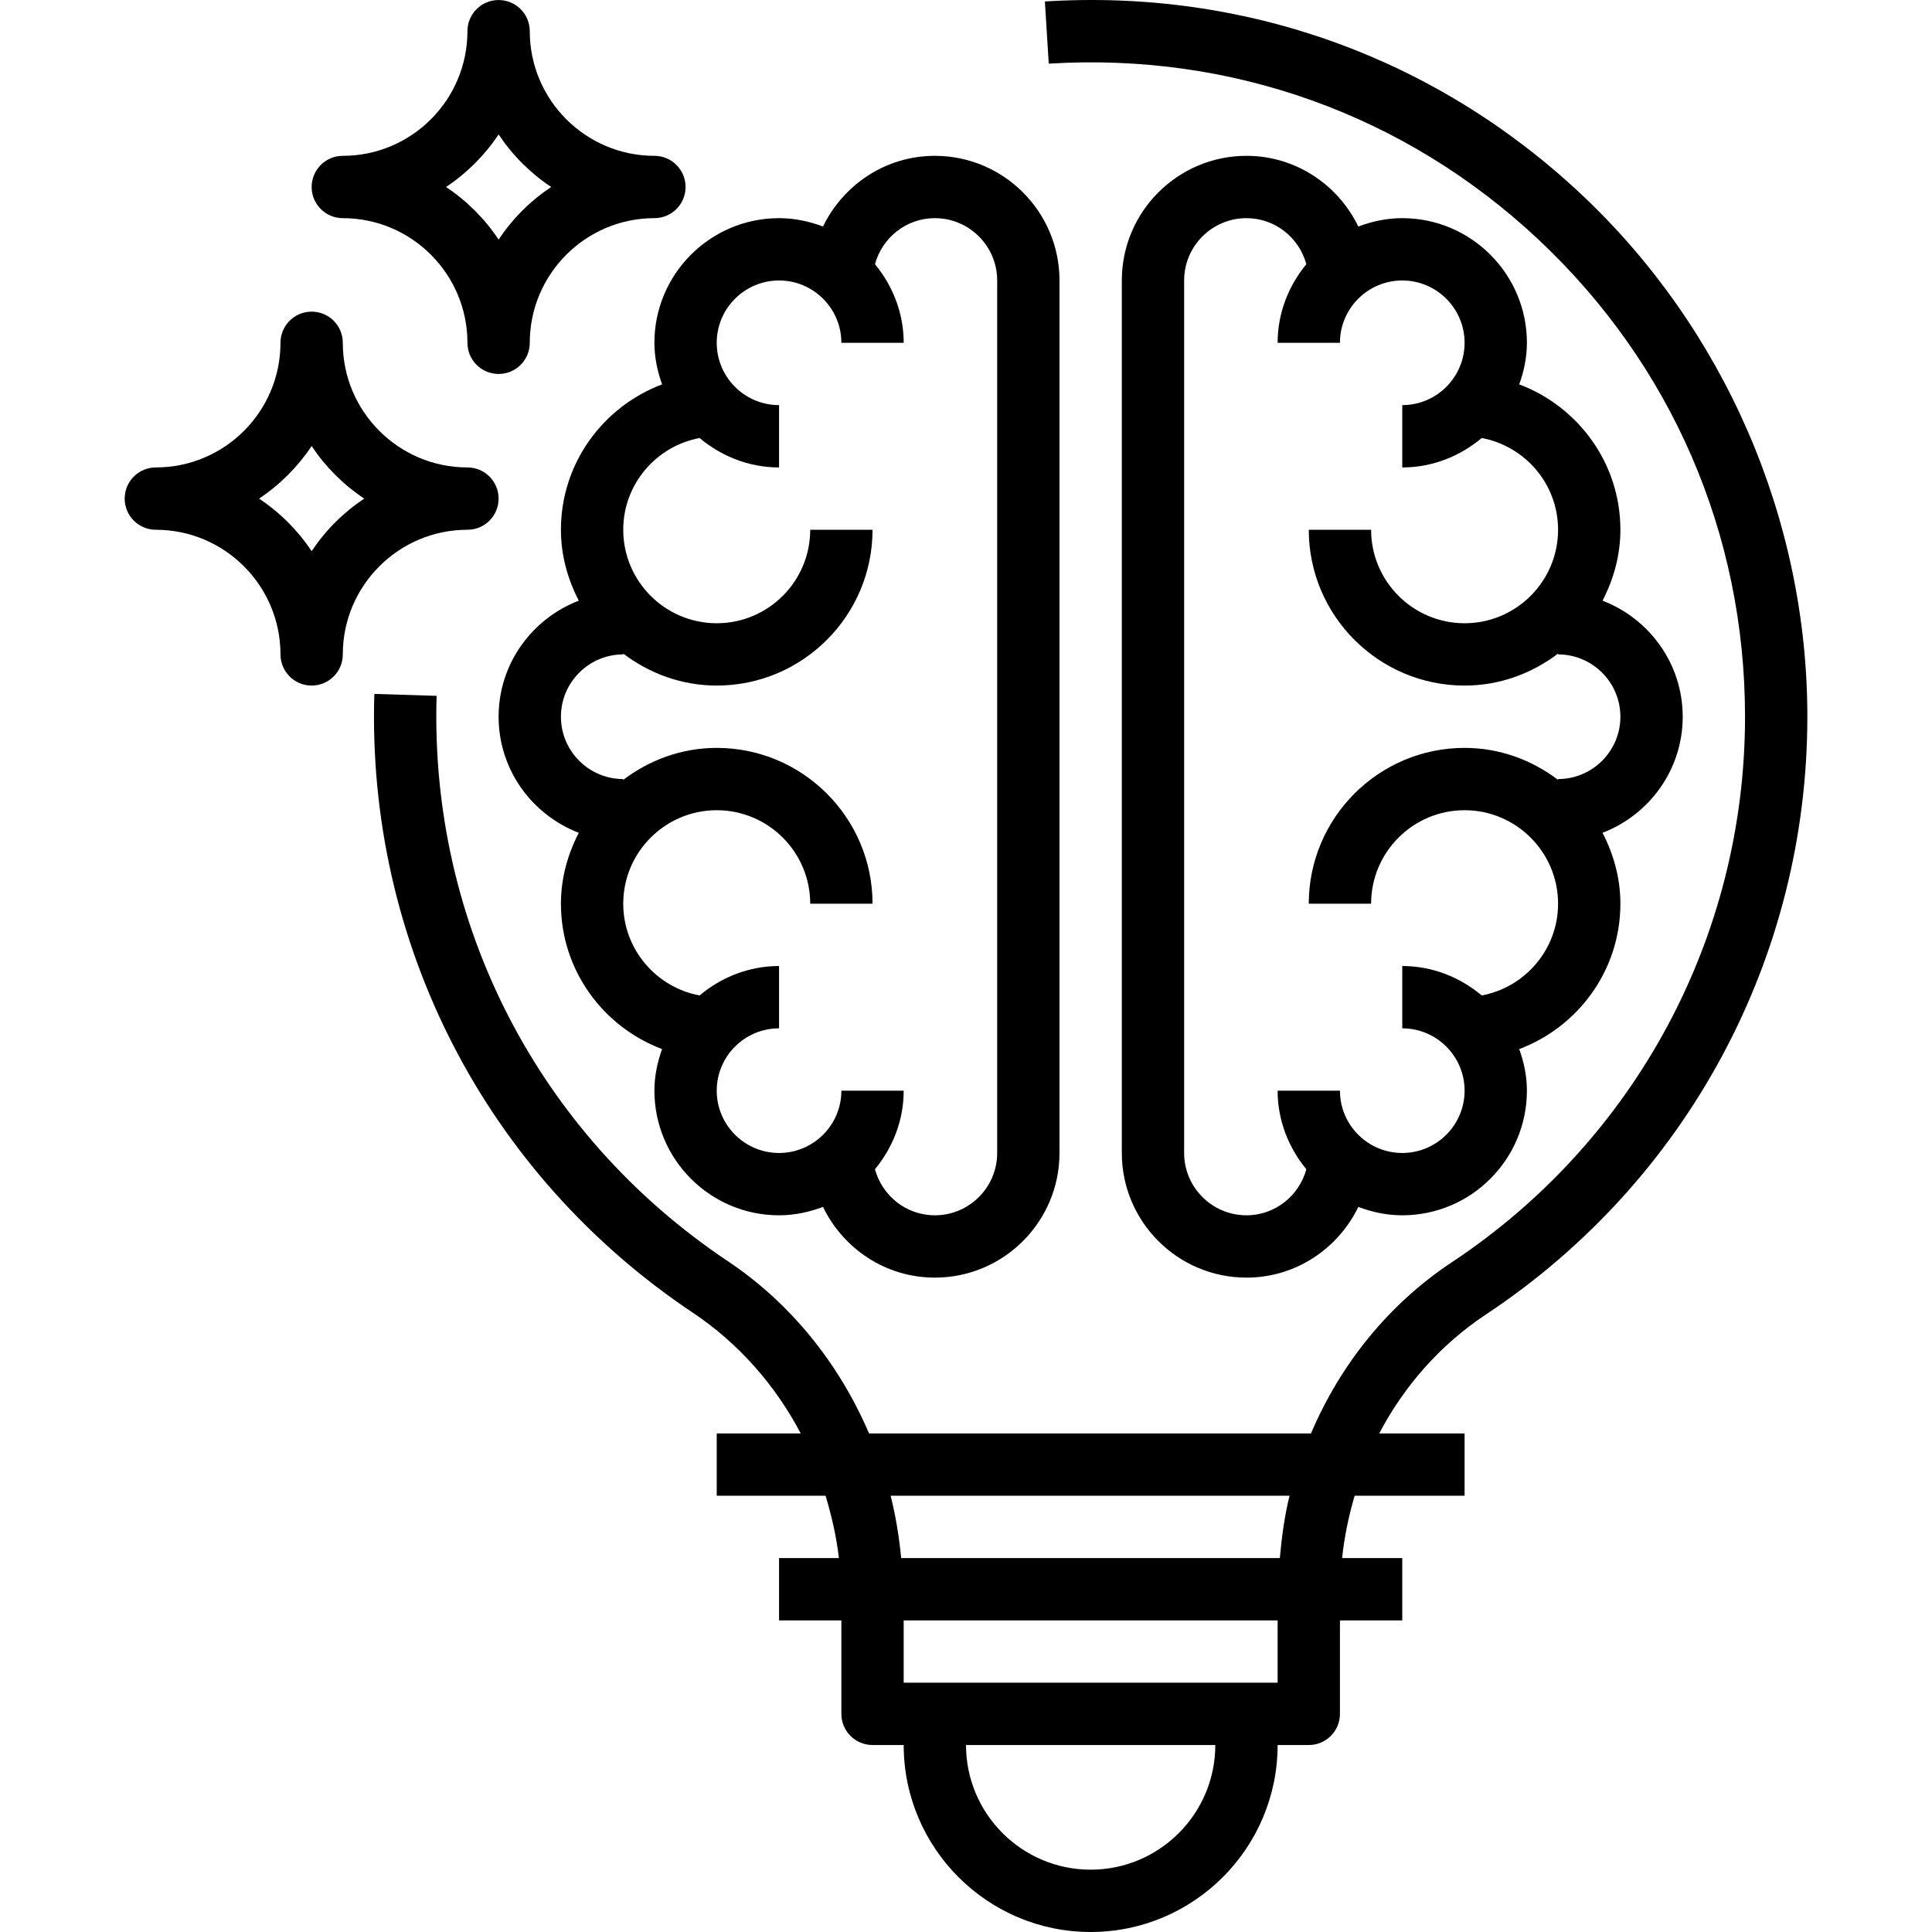
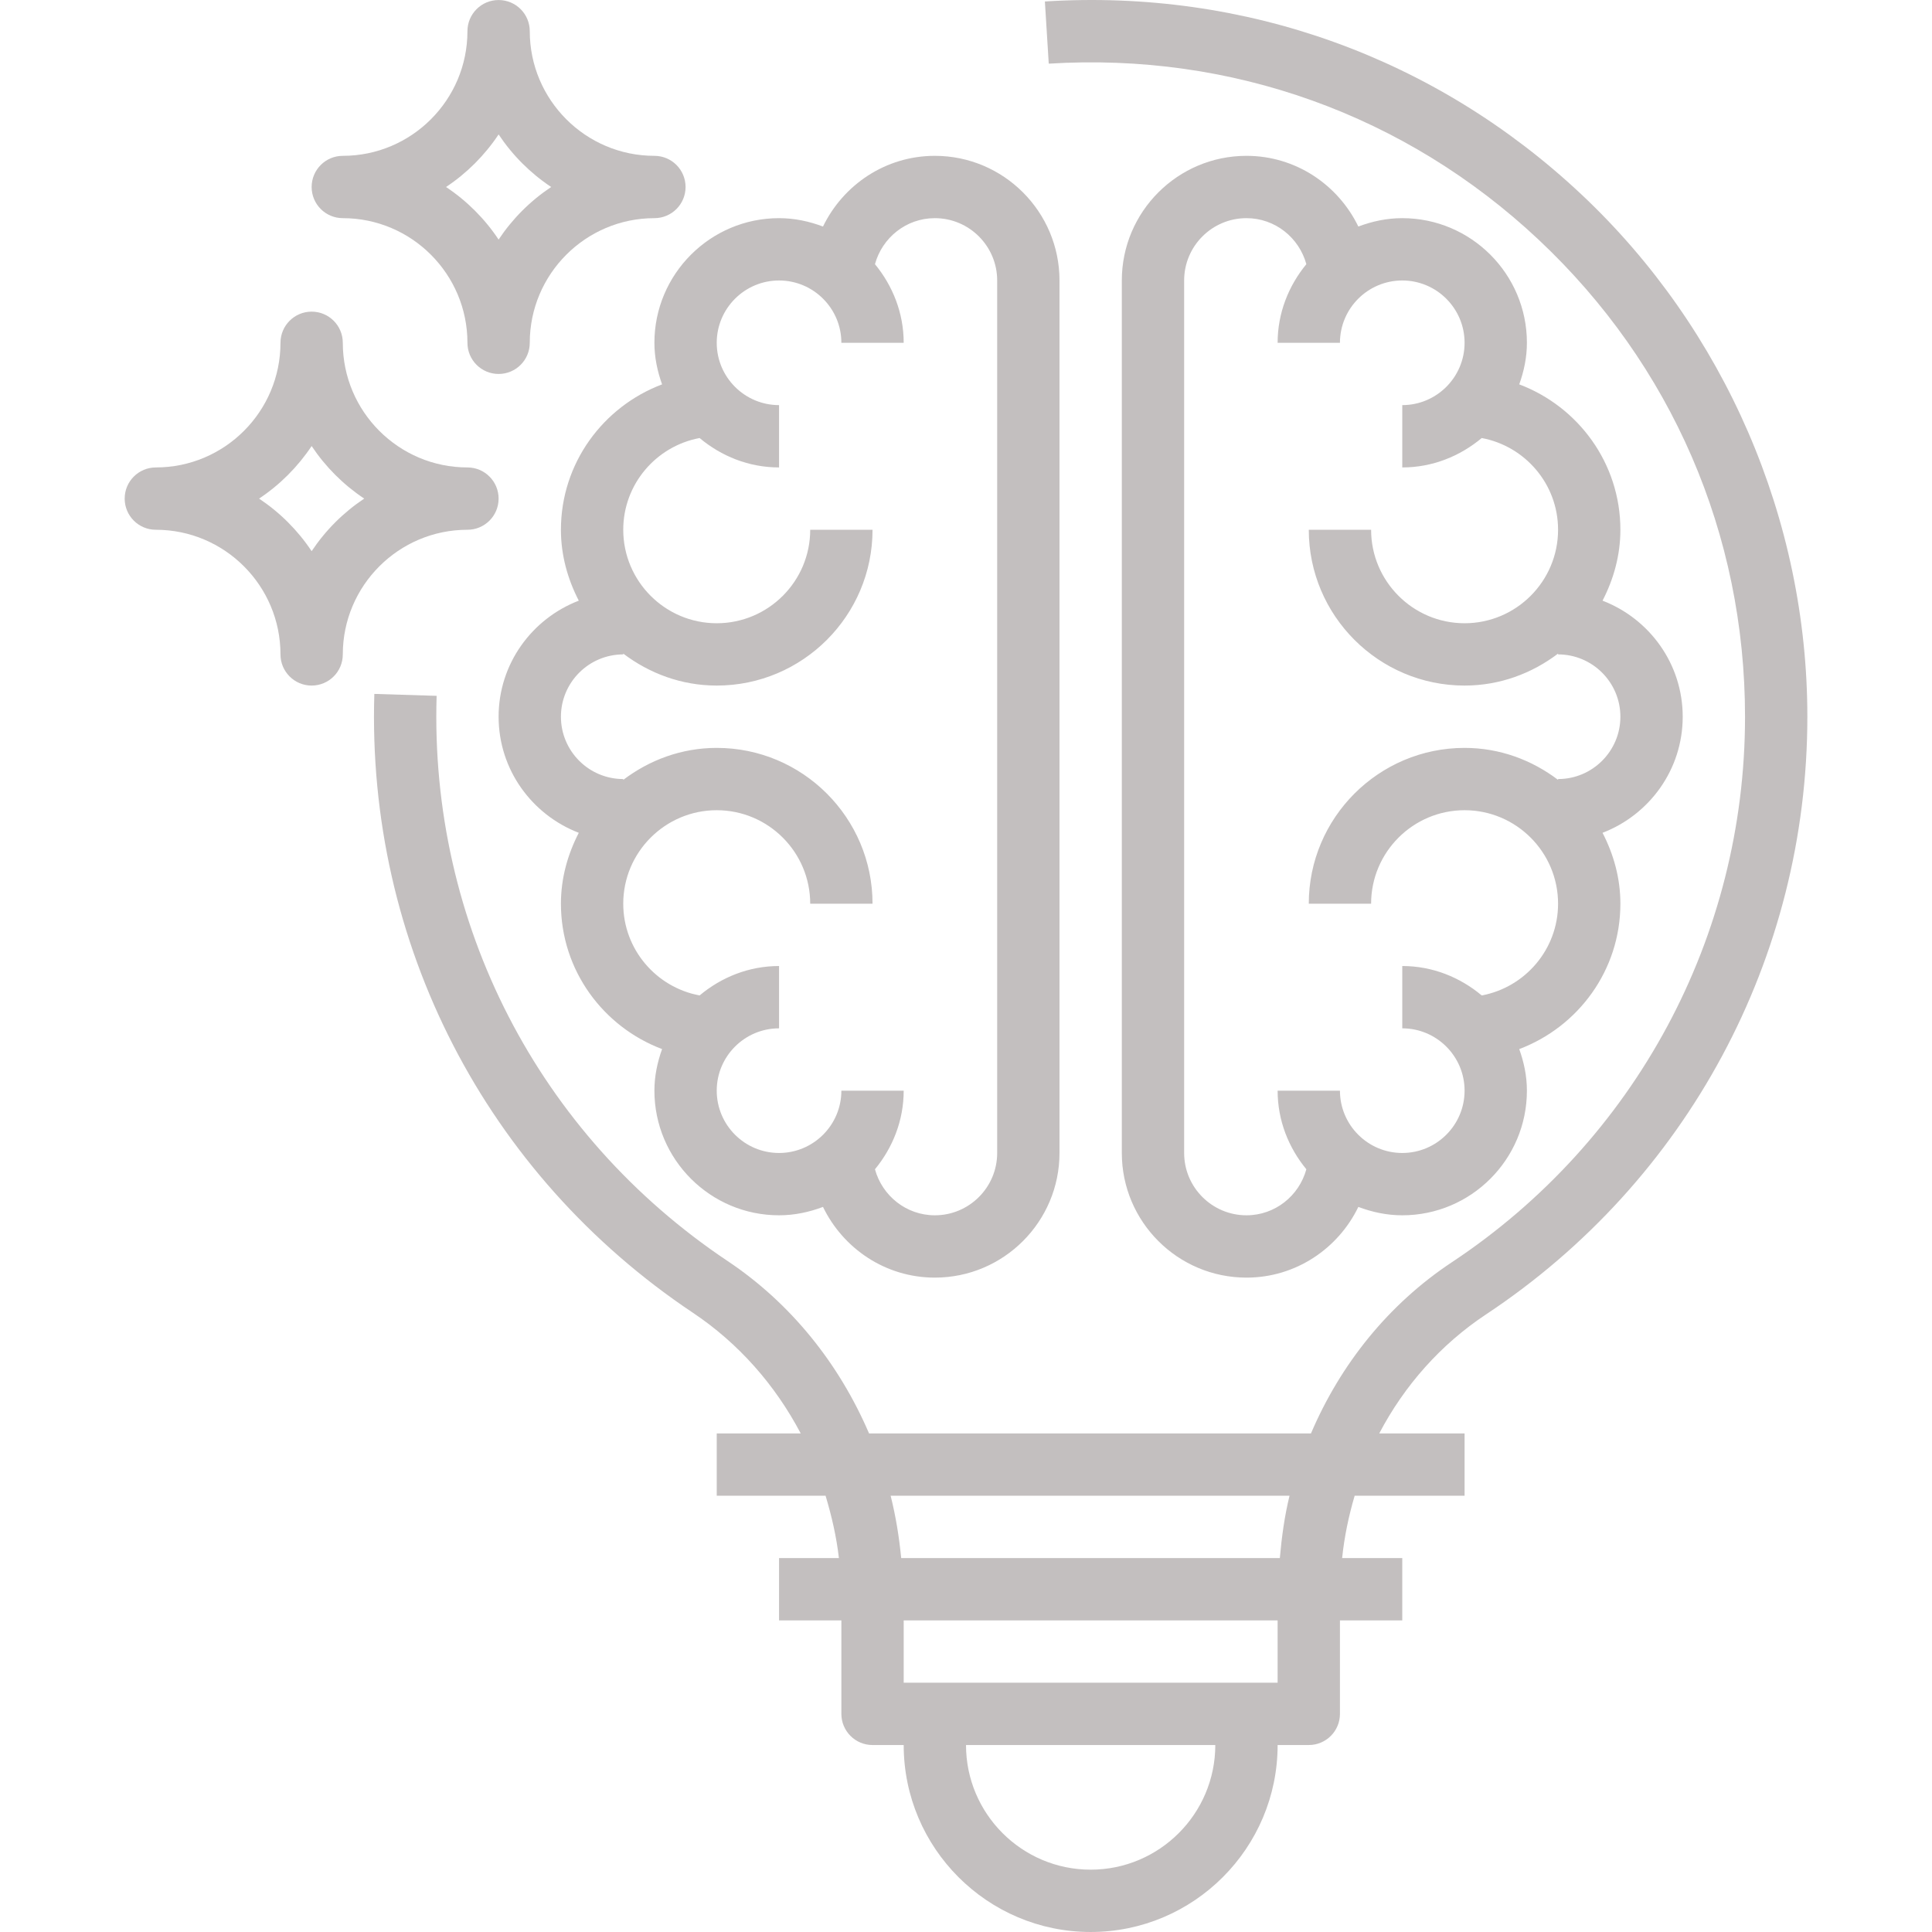
- <svg xmlns="http://www.w3.org/2000/svg" height="496pt" viewBox="-32 0 496 496.009" width="496pt">
-   <path d="m137.973 98.68c-15.129 5.715-25.969 20.227-25.969 37.328 0 6.586 1.754 12.715 4.586 18.203-12 4.613-20.586 16.184-20.586 29.797 0 13.617 8.586 25.184 20.586 29.801-2.832 5.488-4.586 11.617-4.586 18.199 0 17.105 10.84 31.617 25.969 37.328-1.199 3.352-1.969 6.914-1.969 10.672 0 17.648 14.352 32 32 32 3.984 0 7.762-.824 11.281-2.152 5.184 10.699 16.055 18.152 28.719 18.152 17.648 0 32-14.352 32-32v-224c0-17.645-14.352-32-32-32-12.664 0-23.535 7.457-28.719 18.152-3.52-1.328-7.297-2.152-11.281-2.152-17.648 0-32 14.355-32 32 0 3.762.77 7.32 1.969 10.672zm30.031-26.672c8.824 0 16 7.176 16 16h16c0-7.688-2.84-14.664-7.375-20.184 1.855-6.781 8.008-11.816 15.375-11.816 8.824 0 16 7.176 16 16v224c0 8.824-7.176 16-16 16-7.367 0-13.52-5.031-15.375-11.816 4.535-5.52 7.375-12.492 7.375-20.184h-16c0 8.824-7.176 16-16 16-8.824 0-16-7.176-16-16 0-8.824 7.176-16 16-16v-16c-7.793 0-14.848 2.914-20.398 7.555-11.137-2.074-19.602-11.824-19.602-23.555 0-13.23 10.77-24 24-24 13.234 0 24 10.77 24 24h16c0-22.055-17.941-40-40-40-9.039 0-17.297 3.129-24 8.211v-.211c-8.824 0-16-7.176-16-16 0-8.824 7.176-16 16-16v-.207c6.703 5.082 14.961 8.207 24 8.207 22.059 0 40-17.941 40-40h-16c0 13.234-10.766 24-24 24-13.23 0-24-10.766-24-24 0-11.727 8.465-21.477 19.602-23.551 5.551 4.641 12.605 7.551 20.398 7.551v-16c-8.824 0-16-7.176-16-16 0-8.824 7.176-16 16-16zm0 0" />
-   <path d="m328.004 56.008c-3.984 0-7.758.824-11.277 2.152-5.188-10.695-16.059-18.152-28.723-18.152-17.648 0-32 14.355-32 32v224c0 17.648 14.352 32 32 32 12.664 0 23.535-7.453 28.723-18.152 3.52 1.328 7.293 2.152 11.277 2.152 17.648 0 32-14.352 32-32 0-3.758-.766-7.32-1.969-10.672 15.129-5.711 25.969-20.223 25.969-37.328 0-6.582-1.75-12.711-4.582-18.199 12-4.617 20.582-16.184 20.582-29.801 0-13.613-8.582-25.184-20.582-29.797 2.832-5.488 4.582-11.617 4.582-18.203 0-17.102-10.84-31.613-25.969-37.328 1.203-3.352 1.969-6.91 1.969-10.672 0-17.645-14.352-32-32-32zm40 80c0 13.234-10.766 24-24 24-13.23 0-24-10.766-24-24h-16c0 22.059 17.945 40 40 40 9.039 0 17.297-3.125 24-8.207v.207c8.824 0 16 7.176 16 16 0 8.824-7.176 16-16 16v.211c-6.703-5.082-14.961-8.211-24-8.211-22.055 0-40 17.945-40 40h16c0-13.23 10.77-24 24-24 13.234 0 24 10.77 24 24 0 11.73-8.465 21.48-19.598 23.555-5.555-4.641-12.609-7.555-20.402-7.555v16c8.824 0 16 7.176 16 16 0 8.824-7.176 16-16 16-8.824 0-16-7.176-16-16h-16c0 7.691 2.84 14.664 7.375 20.184-1.855 6.785-8.008 11.816-15.375 11.816-8.824 0-16-7.176-16-16v-224c0-8.824 7.176-16 16-16 7.367 0 13.52 5.035 15.375 11.816-4.535 5.52-7.375 12.496-7.375 20.184h16c0-8.824 7.176-16 16-16 8.824 0 16 7.176 16 16 0 8.824-7.176 16-16 16v16c7.793 0 14.848-2.91 20.402-7.551 11.133 2.074 19.598 11.824 19.598 23.551zm0 0" />
-   <path d="m373.98 49.898c-37.383-35.137-86.344-52.754-137.727-49.52l.992 15.965c46.949-2.918 91.637 13.137 125.781 45.211 34.16 32.102 52.977 75.598 52.977 122.453 0 56.465-28.145 108.824-75.289 140.066-16.262 10.781-28.566 26.16-36.148 43.934h-113.457c-7.688-17.902-20.039-33.391-36.328-44.27-48.586-32.473-76.504-86.703-74.688-145.09l-15.992-.496c-1.992 63.938 28.59 123.336 81.793 158.883 11.75 7.855 21.133 18.551 27.672 30.973h-21.562v16h27.945c1.551 5.184 2.793 10.496 3.422 16h-15.367v16h16v24c0 4.426 3.586 8 8 8h8c0 26.473 21.527 48 48 48s48-21.527 48-48h8c4.418 0 8-3.574 8-8v-24h16v-16h-15.438c.566-5.496 1.695-10.824 3.215-16h28.223v-16h-21.91c6.445-12.285 15.773-22.848 27.465-30.59 51.621-34.234 82.445-91.578 82.445-153.41 0-50.574-21.152-99.461-58.023-134.109zm-125.977 430.109c-17.648 0-32-14.352-32-32h64c0 17.648-14.352 32-32 32zm48-48h-96v-16h96zm.57-32h-97.211c-.535-5.445-1.398-10.797-2.711-16h102.41c-1.273 5.195-2.012 10.57-2.488 16zm0 0" />
-   <path d="m56.004 56.008c17.648 0 32 14.355 32 32 0 4.426 3.586 8 8 8 4.418 0 8-3.574 8-8 0-17.645 14.352-32 32-32 4.418 0 8-3.574 8-8 0-4.422-3.582-8-8-8-17.648 0-32-14.352-32-32 0-4.422-3.582-8-8-8-4.414 0-8 3.578-8 8 0 17.648-14.352 32-32 32-4.414 0-8 3.578-8 8 0 4.426 3.586 8 8 8zm40-21.496c3.555 5.344 8.152 9.945 13.496 13.496-5.344 3.555-9.941 8.152-13.496 13.496-3.551-5.344-8.152-9.941-13.496-13.496 5.344-3.551 9.945-8.152 13.496-13.496zm0 0" />
-   <path d="m88.004 136.008c4.418 0 8-3.574 8-8 0-4.422-3.582-8-8-8-17.648 0-32-14.352-32-32 0-4.422-3.582-8-8-8-4.414 0-8 3.578-8 8 0 17.648-14.352 32-32 32-4.414 0-8 3.578-8 8 0 4.426 3.586 8 8 8 17.648 0 32 14.355 32 32 0 4.426 3.586 8 8 8 4.418 0 8-3.574 8-8 0-17.645 14.352-32 32-32zm-40 5.496c-3.551-5.344-8.152-9.941-13.496-13.496 5.344-3.551 9.938-8.152 13.496-13.496 3.555 5.344 8.152 9.938 13.496 13.496-5.344 3.555-9.941 8.152-13.496 13.496zm0 0" />
+ <svg xmlns="http://www.w3.org/2000/svg" height="512px" viewBox="-32 0 496 496.009" width="512px">
+   <g>
+     <path d="m137.973 98.68c-15.129 5.715-25.969 20.227-25.969 37.328 0 6.586 1.754 12.715 4.586 18.203-12 4.613-20.586 16.184-20.586 29.797 0 13.617 8.586 25.184 20.586 29.801-2.832 5.488-4.586 11.617-4.586 18.199 0 17.105 10.84 31.617 25.969 37.328-1.199 3.352-1.969 6.914-1.969 10.672 0 17.648 14.352 32 32 32 3.984 0 7.762-.824 11.281-2.152 5.184 10.699 16.055 18.152 28.719 18.152 17.648 0 32-14.352 32-32v-224c0-17.645-14.352-32-32-32-12.664 0-23.535 7.457-28.719 18.152-3.52-1.328-7.297-2.152-11.281-2.152-17.648 0-32 14.355-32 32 0 3.762.77 7.32 1.969 10.672zm30.031-26.672c8.824 0 16 7.176 16 16h16c0-7.688-2.84-14.664-7.375-20.184 1.855-6.781 8.008-11.816 15.375-11.816 8.824 0 16 7.176 16 16v224c0 8.824-7.176 16-16 16-7.367 0-13.52-5.031-15.375-11.816 4.535-5.52 7.375-12.492 7.375-20.184h-16c0 8.824-7.176 16-16 16-8.824 0-16-7.176-16-16 0-8.824 7.176-16 16-16v-16c-7.793 0-14.848 2.914-20.398 7.555-11.137-2.074-19.602-11.824-19.602-23.555 0-13.23 10.77-24 24-24 13.234 0 24 10.77 24 24h16c0-22.055-17.941-40-40-40-9.039 0-17.297 3.129-24 8.211v-.211c-8.824 0-16-7.176-16-16 0-8.824 7.176-16 16-16v-.207c6.703 5.082 14.961 8.207 24 8.207 22.059 0 40-17.941 40-40h-16c0 13.234-10.766 24-24 24-13.23 0-24-10.766-24-24 0-11.727 8.465-21.477 19.602-23.551 5.551 4.641 12.605 7.551 20.398 7.551v-16c-8.824 0-16-7.176-16-16 0-8.824 7.176-16 16-16zm0 0" data-original="#000000" class="active-path" data-old_color="##C3BFB" fill="#C3BFBF" />
+     <path d="m328.004 56.008c-3.984 0-7.758.824-11.277 2.152-5.188-10.695-16.059-18.152-28.723-18.152-17.648 0-32 14.355-32 32v224c0 17.648 14.352 32 32 32 12.664 0 23.535-7.453 28.723-18.152 3.52 1.328 7.293 2.152 11.277 2.152 17.648 0 32-14.352 32-32 0-3.758-.766-7.32-1.969-10.672 15.129-5.711 25.969-20.223 25.969-37.328 0-6.582-1.75-12.711-4.582-18.199 12-4.617 20.582-16.184 20.582-29.801 0-13.613-8.582-25.184-20.582-29.797 2.832-5.488 4.582-11.617 4.582-18.203 0-17.102-10.84-31.613-25.969-37.328 1.203-3.352 1.969-6.91 1.969-10.672 0-17.645-14.352-32-32-32zm40 80c0 13.234-10.766 24-24 24-13.23 0-24-10.766-24-24h-16c0 22.059 17.945 40 40 40 9.039 0 17.297-3.125 24-8.207v.207c8.824 0 16 7.176 16 16 0 8.824-7.176 16-16 16v.211c-6.703-5.082-14.961-8.211-24-8.211-22.055 0-40 17.945-40 40h16c0-13.23 10.77-24 24-24 13.234 0 24 10.77 24 24 0 11.73-8.465 21.48-19.598 23.555-5.555-4.641-12.609-7.555-20.402-7.555v16c8.824 0 16 7.176 16 16 0 8.824-7.176 16-16 16-8.824 0-16-7.176-16-16h-16c0 7.691 2.84 14.664 7.375 20.184-1.855 6.785-8.008 11.816-15.375 11.816-8.824 0-16-7.176-16-16v-224c0-8.824 7.176-16 16-16 7.367 0 13.52 5.035 15.375 11.816-4.535 5.52-7.375 12.496-7.375 20.184h16c0-8.824 7.176-16 16-16 8.824 0 16 7.176 16 16 0 8.824-7.176 16-16 16v16c7.793 0 14.848-2.91 20.402-7.551 11.133 2.074 19.598 11.824 19.598 23.551zm0 0" data-original="#000000" class="active-path" data-old_color="##C3BFB" fill="#C3BFBF" />
+     <path d="m373.98 49.898c-37.383-35.137-86.344-52.754-137.727-49.52l.992 15.965c46.949-2.918 91.637 13.137 125.781 45.211 34.16 32.102 52.977 75.598 52.977 122.453 0 56.465-28.145 108.824-75.289 140.066-16.262 10.781-28.566 26.16-36.148 43.934h-113.457c-7.688-17.902-20.039-33.391-36.328-44.27-48.586-32.473-76.504-86.703-74.688-145.09l-15.992-.496c-1.992 63.938 28.59 123.336 81.793 158.883 11.75 7.855 21.133 18.551 27.672 30.973h-21.562v16h27.945c1.551 5.184 2.793 10.496 3.422 16h-15.367v16h16v24c0 4.426 3.586 8 8 8h8c0 26.473 21.527 48 48 48s48-21.527 48-48h8c4.418 0 8-3.574 8-8v-24h16v-16h-15.438c.566-5.496 1.695-10.824 3.215-16h28.223v-16h-21.91c6.445-12.285 15.773-22.848 27.465-30.59 51.621-34.234 82.445-91.578 82.445-153.41 0-50.574-21.152-99.461-58.023-134.109zm-125.977 430.109c-17.648 0-32-14.352-32-32h64c0 17.648-14.352 32-32 32zm48-48h-96v-16h96zm.57-32h-97.211c-.535-5.445-1.398-10.797-2.711-16h102.41c-1.273 5.195-2.012 10.57-2.488 16zm0 0" data-original="#000000" class="active-path" data-old_color="##C3BFB" fill="#C3BFBF" />
+     <path d="m56.004 56.008c17.648 0 32 14.355 32 32 0 4.426 3.586 8 8 8 4.418 0 8-3.574 8-8 0-17.645 14.352-32 32-32 4.418 0 8-3.574 8-8 0-4.422-3.582-8-8-8-17.648 0-32-14.352-32-32 0-4.422-3.582-8-8-8-4.414 0-8 3.578-8 8 0 17.648-14.352 32-32 32-4.414 0-8 3.578-8 8 0 4.426 3.586 8 8 8zm40-21.496c3.555 5.344 8.152 9.945 13.496 13.496-5.344 3.555-9.941 8.152-13.496 13.496-3.551-5.344-8.152-9.941-13.496-13.496 5.344-3.551 9.945-8.152 13.496-13.496zm0 0" data-original="#000000" class="active-path" data-old_color="##C3BFB" fill="#C3BFBF" />
+     <path d="m88.004 136.008c4.418 0 8-3.574 8-8 0-4.422-3.582-8-8-8-17.648 0-32-14.352-32-32 0-4.422-3.582-8-8-8-4.414 0-8 3.578-8 8 0 17.648-14.352 32-32 32-4.414 0-8 3.578-8 8 0 4.426 3.586 8 8 8 17.648 0 32 14.355 32 32 0 4.426 3.586 8 8 8 4.418 0 8-3.574 8-8 0-17.645 14.352-32 32-32zm-40 5.496c-3.551-5.344-8.152-9.941-13.496-13.496 5.344-3.551 9.938-8.152 13.496-13.496 3.555 5.344 8.152 9.938 13.496 13.496-5.344 3.555-9.941 8.152-13.496 13.496zm0 0" data-original="#000000" class="active-path" data-old_color="##C3BFB" fill="#C3BFBF" />
+   </g>
</svg>
